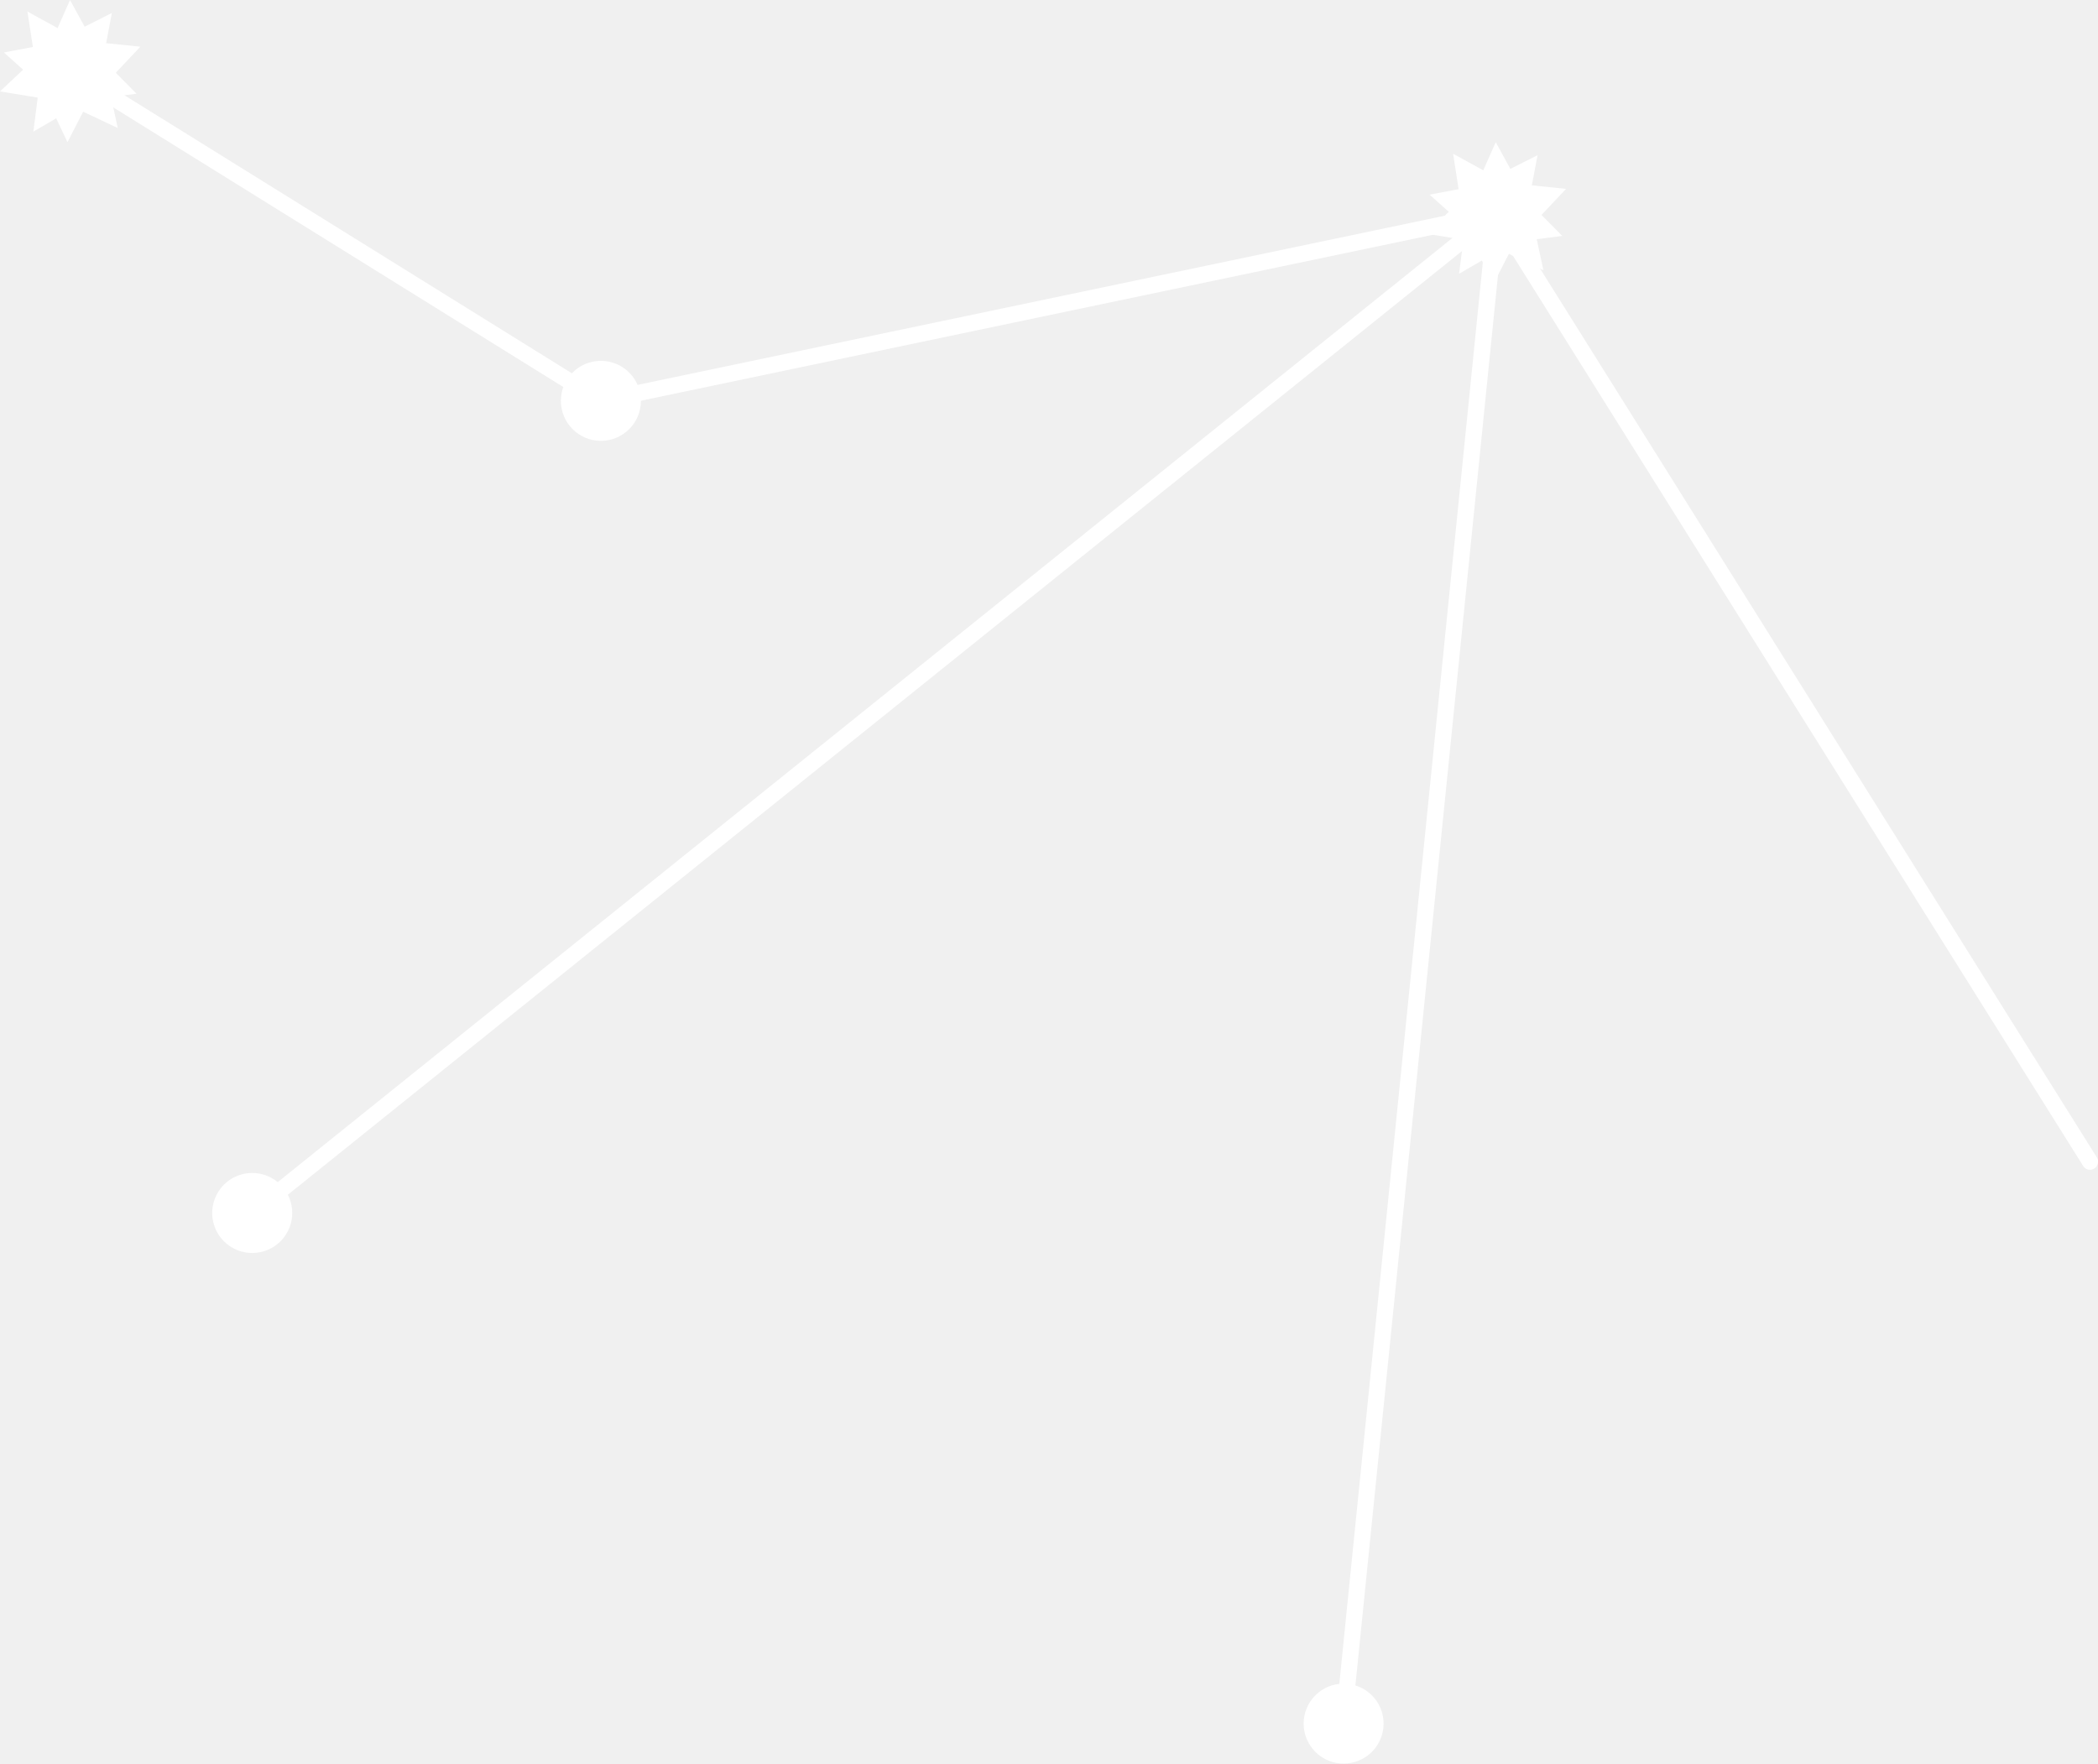
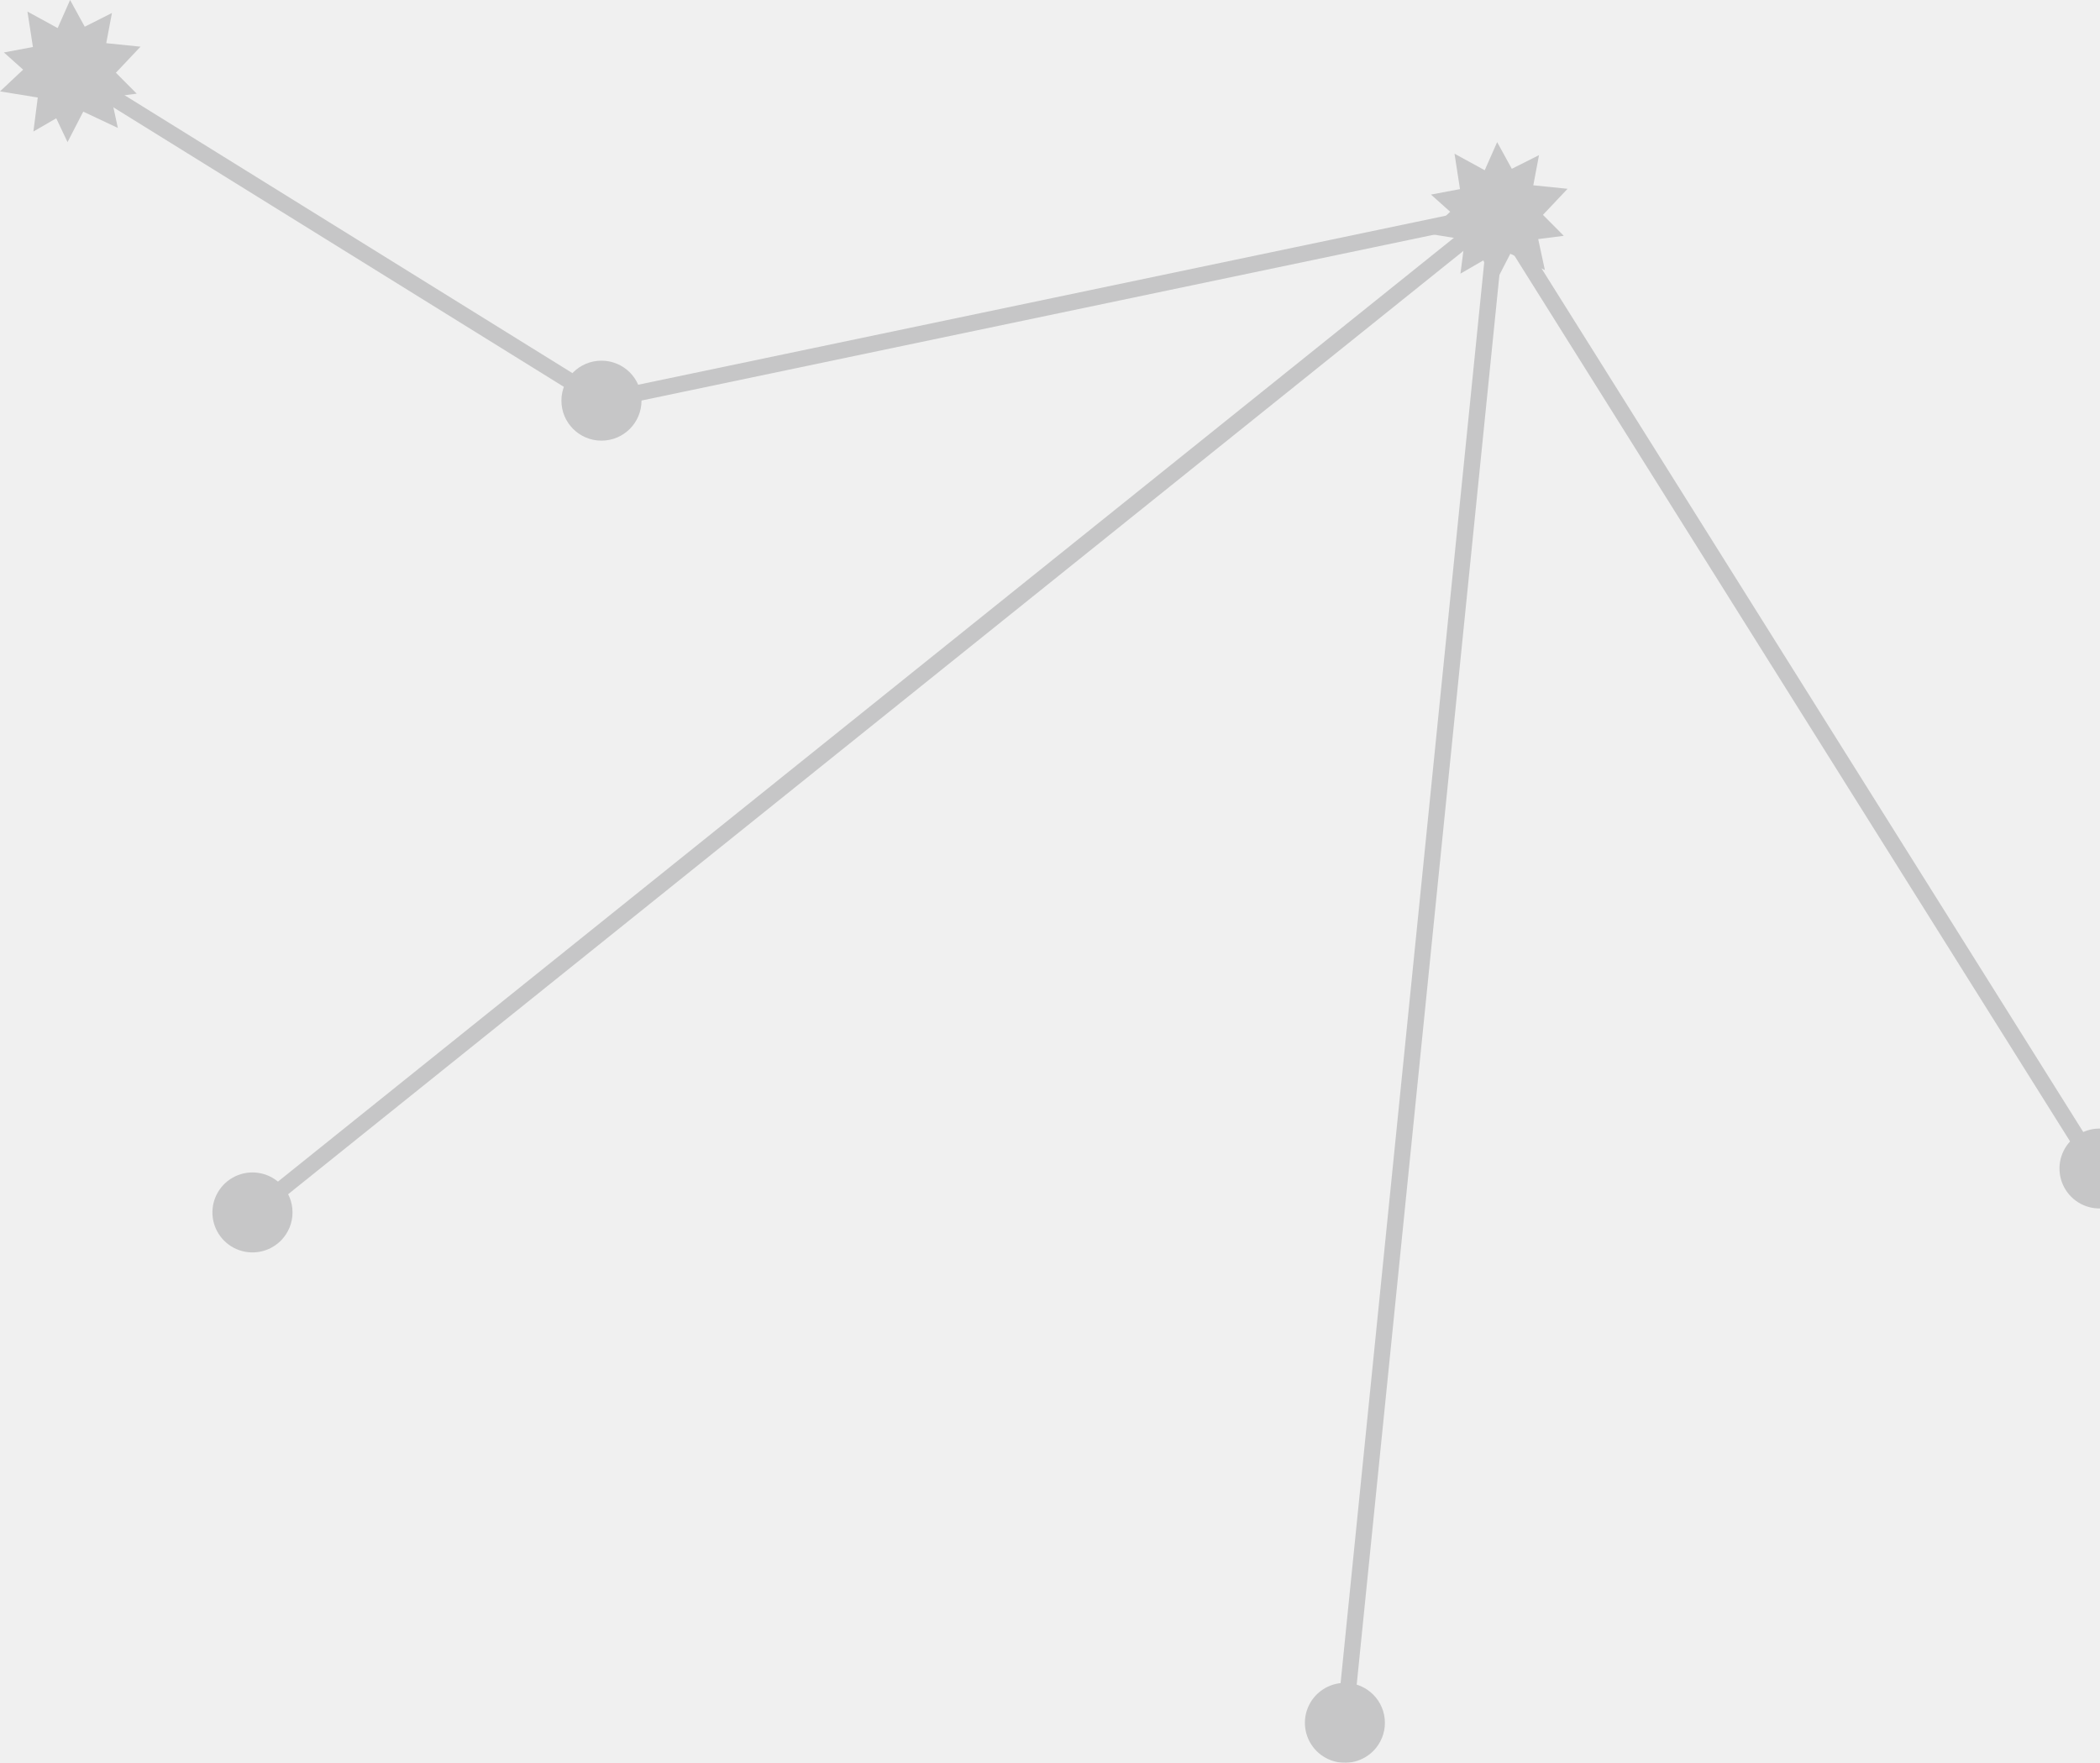
- <svg xmlns="http://www.w3.org/2000/svg" viewBox="0 0 533.29 448.29">
-   <g id="Layer_2" data-name="Layer 2">
-     <g id="Ñëîé_1" data-name="Ñëîé 1">
-       <polygon points="391.83 54.64 398.08 48.01 389.38 47.12 390.83 39.45 383.92 42.93 380.2 36.14 377.04 43.29 369.37 39.09 370.76 48.09 363.39 49.48 368.27 53.85 362.4 59.38 371.99 60.94 370.88 69.59 376.68 66.22 379.55 72.29 383.54 64.53 392.32 68.68 390.62 60.8 397.12 59.97 391.83 54.64" style="fill:#fff" />
-       <polygon points="29.43 18.5 35.68 11.87 26.98 10.98 28.43 3.3 21.52 6.79 17.8 0 14.64 7.14 6.97 2.94 8.36 11.95 0.99 13.34 5.87 17.71 0 23.24 9.59 24.8 8.48 33.45 14.28 30.08 17.15 36.14 21.14 28.39 29.93 32.54 28.23 24.66 34.72 23.82 29.43 18.5" style="fill:#fff" />
-       <circle cx="152.74" cy="101.89" r="10.17" style="fill:#fff" />
-       <path d="M350,443.74a10.16,10.16,0,1,1-2.86-14.09A10.16,10.16,0,0,1,350,443.74Z" style="fill:#fff" />
-       <path d="M72.6,313.93a10.17,10.17,0,1,1-2.87-14.08A10.16,10.16,0,0,1,72.6,313.93Z" style="fill:#fff" />
-       <path d="M531.24,297.35a2,2,0,0,1-1.74-1L379.26,56.52,153.16,103.9a2,2,0,0,1-1.5-.26L16.76,19.82a2.06,2.06,0,1,1,2.17-3.5l134.2,83.39L379.82,52.2a2.06,2.06,0,0,1,2.16.92L533,294.2a2.06,2.06,0,0,1-.65,2.83A2,2,0,0,1,531.24,297.35Z" style="fill:#fff" />
-       <path d="M341.49,440.18h-.21a2.05,2.05,0,0,1-1.84-2.25l38.26-379-312.29,251a2.06,2.06,0,0,1-2.58-3.21L379,52.61a2.06,2.06,0,0,1,3.34,1.81L343.53,438.33A2.05,2.05,0,0,1,341.49,440.18Z" style="fill:#fff" />
-     </g>
+ <svg xmlns="http://www.w3.org/2000/svg" width="405" height="340" viewBox="0 0 405 340" fill="none">
+   <g opacity="0.2" clip-path="url(#clip0_56_1834)">
+     <path d="M297.57 41.441L302.317 36.413L295.709 35.738L296.811 29.92L291.563 32.56L288.738 27.41L286.338 32.833L280.513 29.647L281.569 36.473L275.972 37.528L279.678 40.842L275.22 45.036L282.503 46.219L281.66 52.78L286.065 50.224L288.244 54.827L291.274 48.942L297.942 52.09L296.651 46.113L301.587 45.483L297.57 41.441Z" fill="#1E2022" />
+     <path d="M22.35 14.031L27.097 9.003L20.49 8.328L21.591 2.503L16.343 5.15L13.518 0L11.118 5.415L5.293 2.23L6.349 9.063L0.752 10.118L4.458 13.432L0 17.626L7.283 18.809L6.44 25.37L10.845 22.814L13.024 27.41L16.055 21.532L22.73 24.68L21.439 18.703L26.368 18.066L22.35 14.031Z" fill="#1E2022" />
+     <path d="M115.996 84.991C120.262 84.991 123.72 81.537 123.72 77.277C123.72 73.017 120.262 69.564 115.996 69.564C111.731 69.564 108.273 73.017 108.273 77.277C108.273 81.537 111.731 84.991 115.996 84.991Z" fill="#1E2022" />
+     <path d="M265.803 336.549C264.96 337.819 263.758 338.81 262.351 339.398C260.943 339.986 259.393 340.144 257.895 339.852C256.398 339.56 255.021 338.831 253.938 337.758C252.855 336.685 252.115 335.315 251.812 333.822C251.508 332.329 251.655 330.779 252.233 329.369C252.811 327.959 253.795 326.752 255.06 325.9C256.325 325.048 257.814 324.59 259.34 324.583C260.865 324.577 262.359 325.022 263.631 325.863C264.477 326.421 265.204 327.141 265.771 327.981C266.338 328.821 266.733 329.764 266.935 330.756C267.137 331.749 267.141 332.771 266.946 333.765C266.752 334.759 266.364 335.705 265.803 336.549Z" fill="#1E2022" />
+     <path d="M55.135 238.096C54.293 239.37 53.092 240.366 51.683 240.957C50.275 241.549 48.722 241.71 47.222 241.42C45.721 241.13 44.341 240.402 43.255 239.328C42.169 238.255 41.426 236.883 41.121 235.388C40.816 233.893 40.962 232.34 41.54 230.928C42.119 229.515 43.104 228.306 44.371 227.452C45.638 226.599 47.13 226.14 48.658 226.134C50.186 226.128 51.682 226.575 52.956 227.418C53.801 227.976 54.528 228.695 55.095 229.534C55.662 230.372 56.058 231.315 56.26 232.306C56.462 233.298 56.467 234.32 56.274 235.313C56.081 236.307 55.694 237.252 55.135 238.096Z" fill="#1E2022" />
+     <path d="M403.443 225.521C403.175 225.522 402.912 225.453 402.68 225.32C402.448 225.186 402.256 224.994 402.122 224.763L288.024 42.867L116.315 78.802C115.924 78.888 115.515 78.818 115.176 78.604L12.728 15.032C12.547 14.927 12.389 14.787 12.262 14.62C12.136 14.453 12.045 14.263 11.994 14.06C11.944 13.857 11.934 13.646 11.966 13.439C11.998 13.233 12.072 13.034 12.182 12.857C12.293 12.679 12.438 12.525 12.609 12.404C12.78 12.284 12.973 12.198 13.178 12.154C13.382 12.109 13.594 12.106 13.8 12.144C14.005 12.183 14.201 12.262 14.376 12.378L116.293 75.624L288.449 39.59C288.761 39.526 289.086 39.558 289.379 39.683C289.672 39.808 289.92 40.019 290.09 40.288L404.78 223.132C404.998 223.483 405.068 223.905 404.976 224.307C404.883 224.709 404.635 225.058 404.286 225.279C404.035 225.441 403.742 225.525 403.443 225.521Z" fill="#1E2022" />
+     <path d="M259.34 333.849H259.181C258.976 333.829 258.778 333.769 258.597 333.673C258.417 333.576 258.257 333.445 258.127 333.286C257.997 333.127 257.9 332.945 257.841 332.749C257.782 332.552 257.762 332.346 257.783 332.143L286.839 44.695L49.675 235.063C49.35 235.308 48.943 235.418 48.538 235.368C48.134 235.318 47.766 235.113 47.511 234.796C47.255 234.479 47.134 234.075 47.172 233.671C47.211 233.266 47.406 232.892 47.715 232.628L287.827 39.901C288.067 39.709 288.359 39.591 288.666 39.563C288.972 39.536 289.281 39.599 289.552 39.746C289.823 39.892 290.044 40.116 290.189 40.388C290.333 40.66 290.394 40.968 290.363 41.274L260.889 332.446C260.852 332.83 260.672 333.187 260.386 333.446C260.099 333.705 259.727 333.849 259.34 333.849Z" fill="#1E2022" />
+     <path d="M411.331 229.637C410.487 230.907 409.286 231.898 407.879 232.486C406.471 233.074 404.921 233.232 403.423 232.94C401.926 232.649 400.549 231.92 399.466 230.847C398.383 229.773 397.643 228.403 397.34 226.91C397.036 225.417 397.183 223.867 397.761 222.457C398.339 221.047 399.323 219.84 400.588 218.988C401.852 218.137 403.342 217.678 404.868 217.672C406.393 217.665 407.887 218.11 409.159 218.951C410.005 219.51 410.732 220.23 411.299 221.069C411.866 221.909 412.261 222.852 412.463 223.844C412.665 224.837 412.669 225.859 412.474 226.853C412.28 227.847 411.892 228.793 411.331 229.637Z" fill="#1E2022" />
  </g>
+   <defs>
+     <clipPath id="clip0_56_1834">
+       <rect width="405" height="340" fill="white" />
+     </clipPath>
+   </defs>
</svg>
